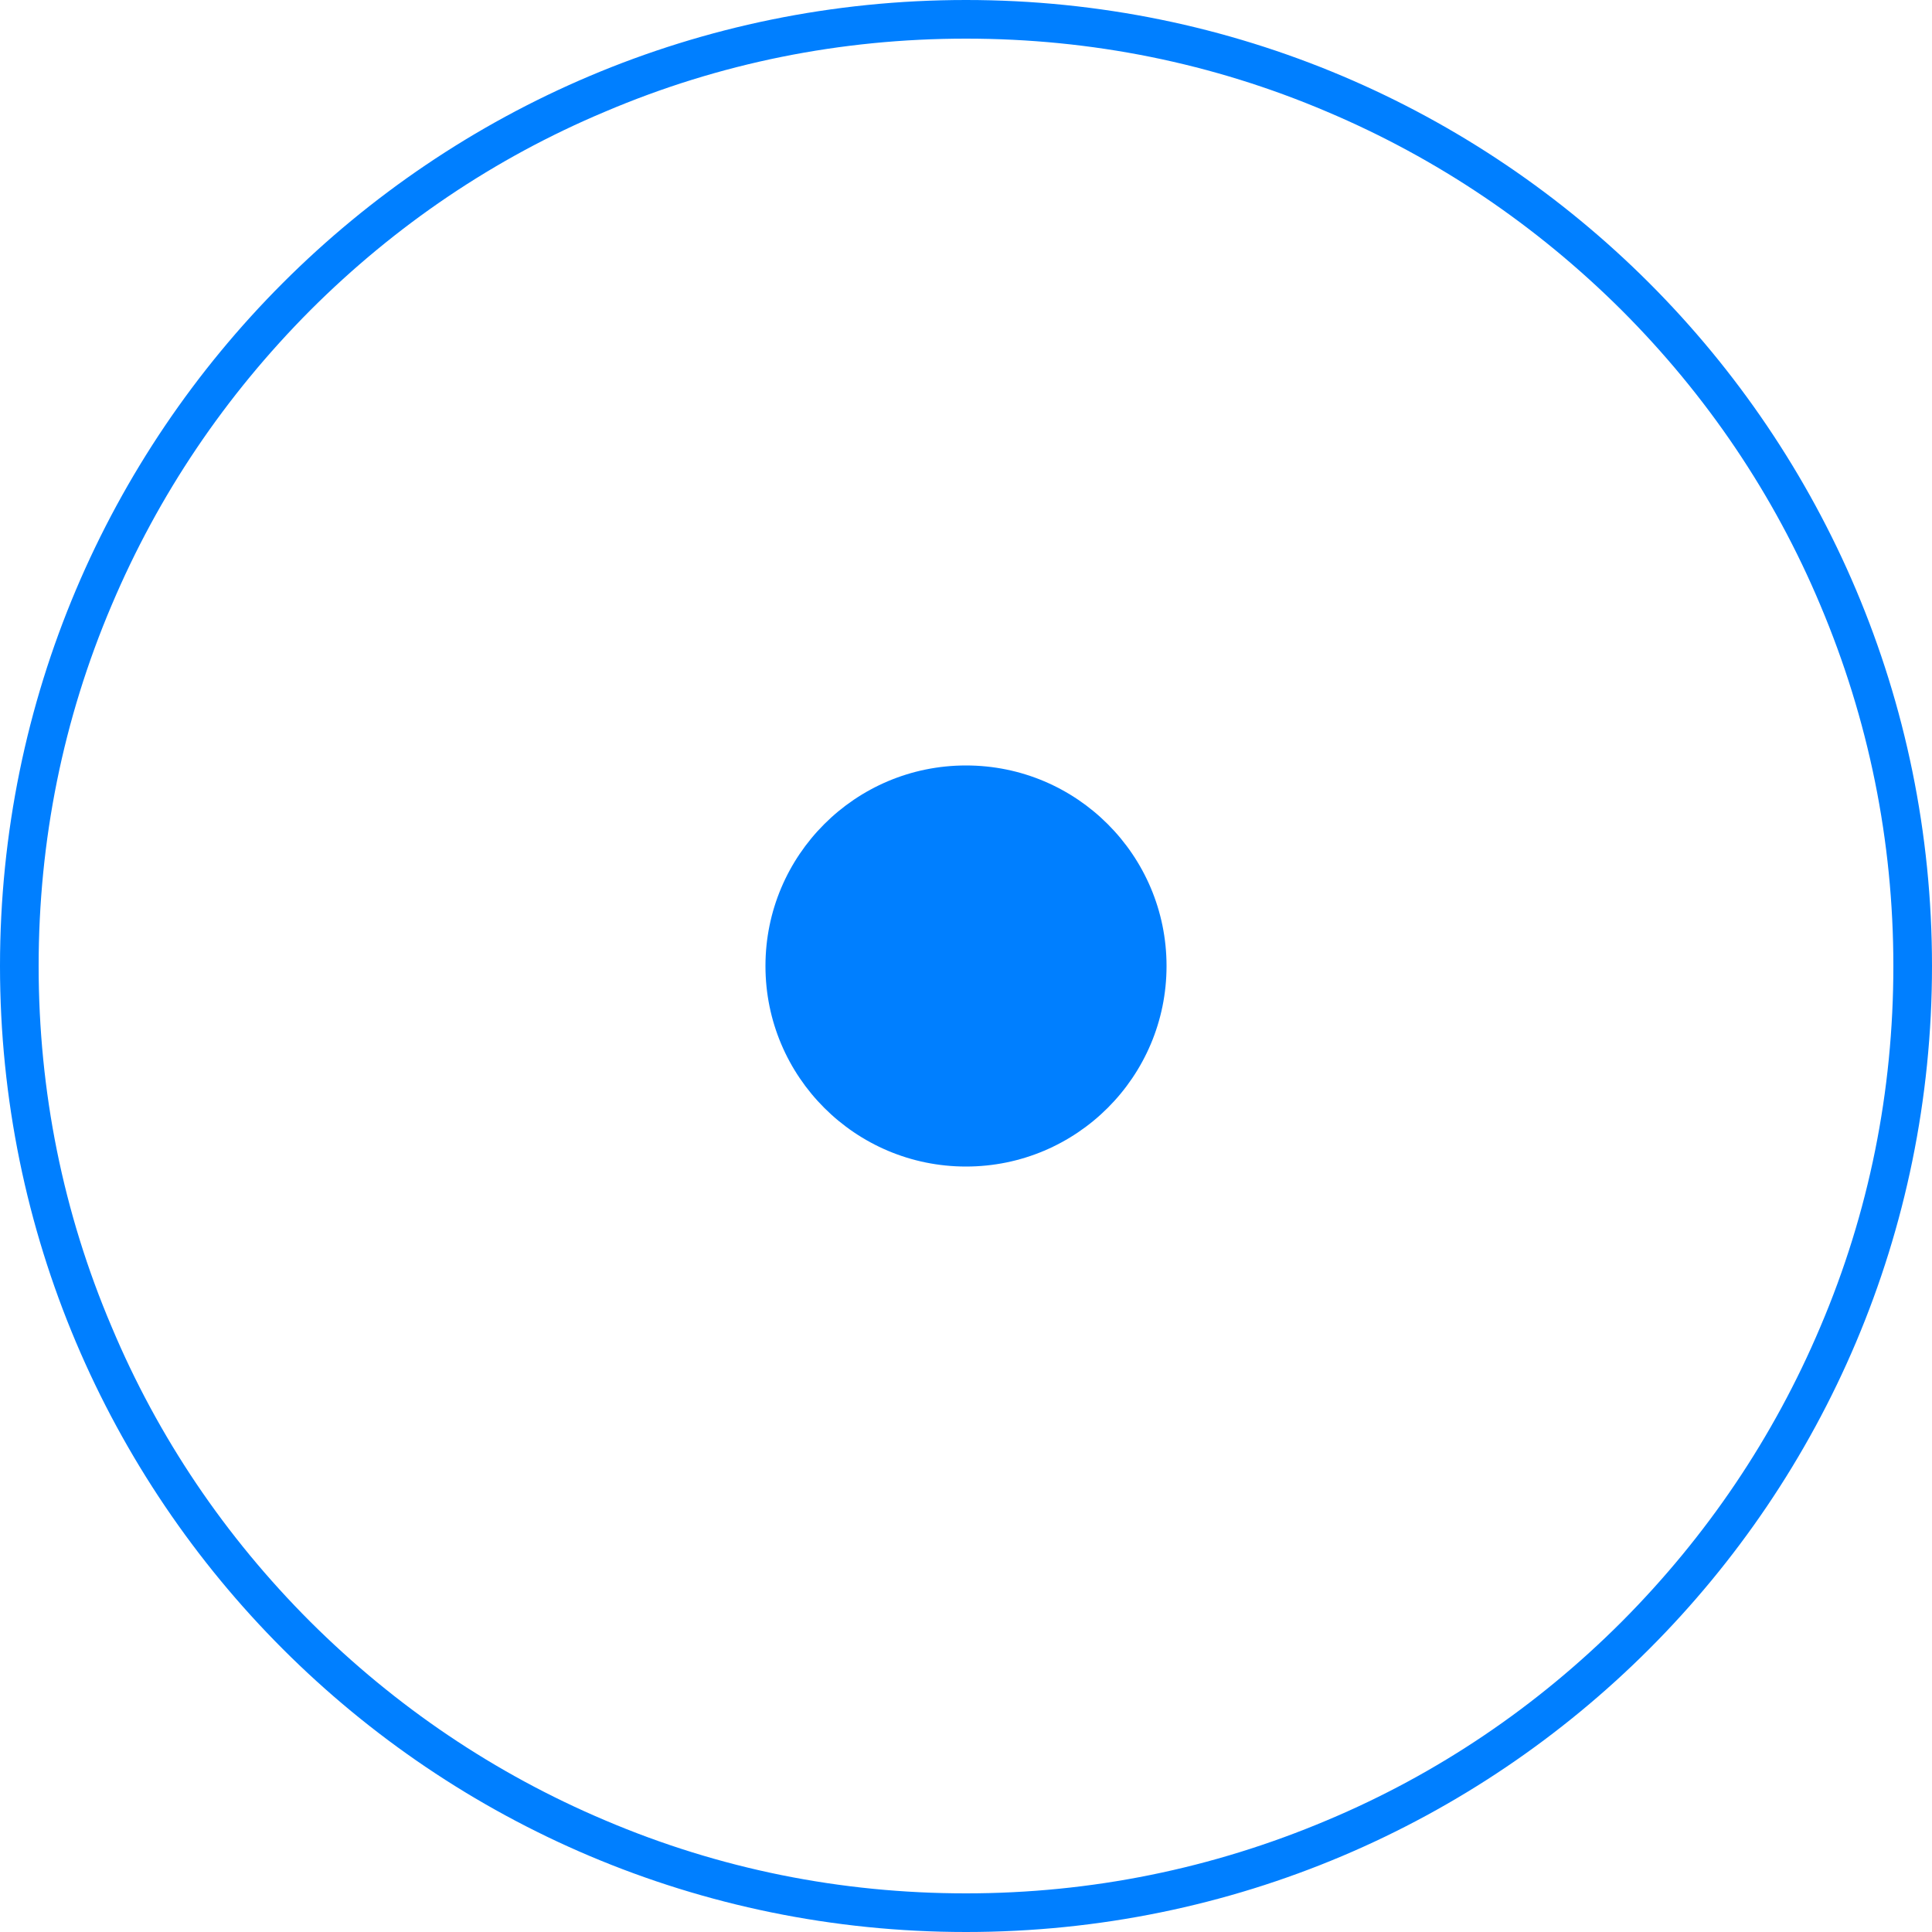
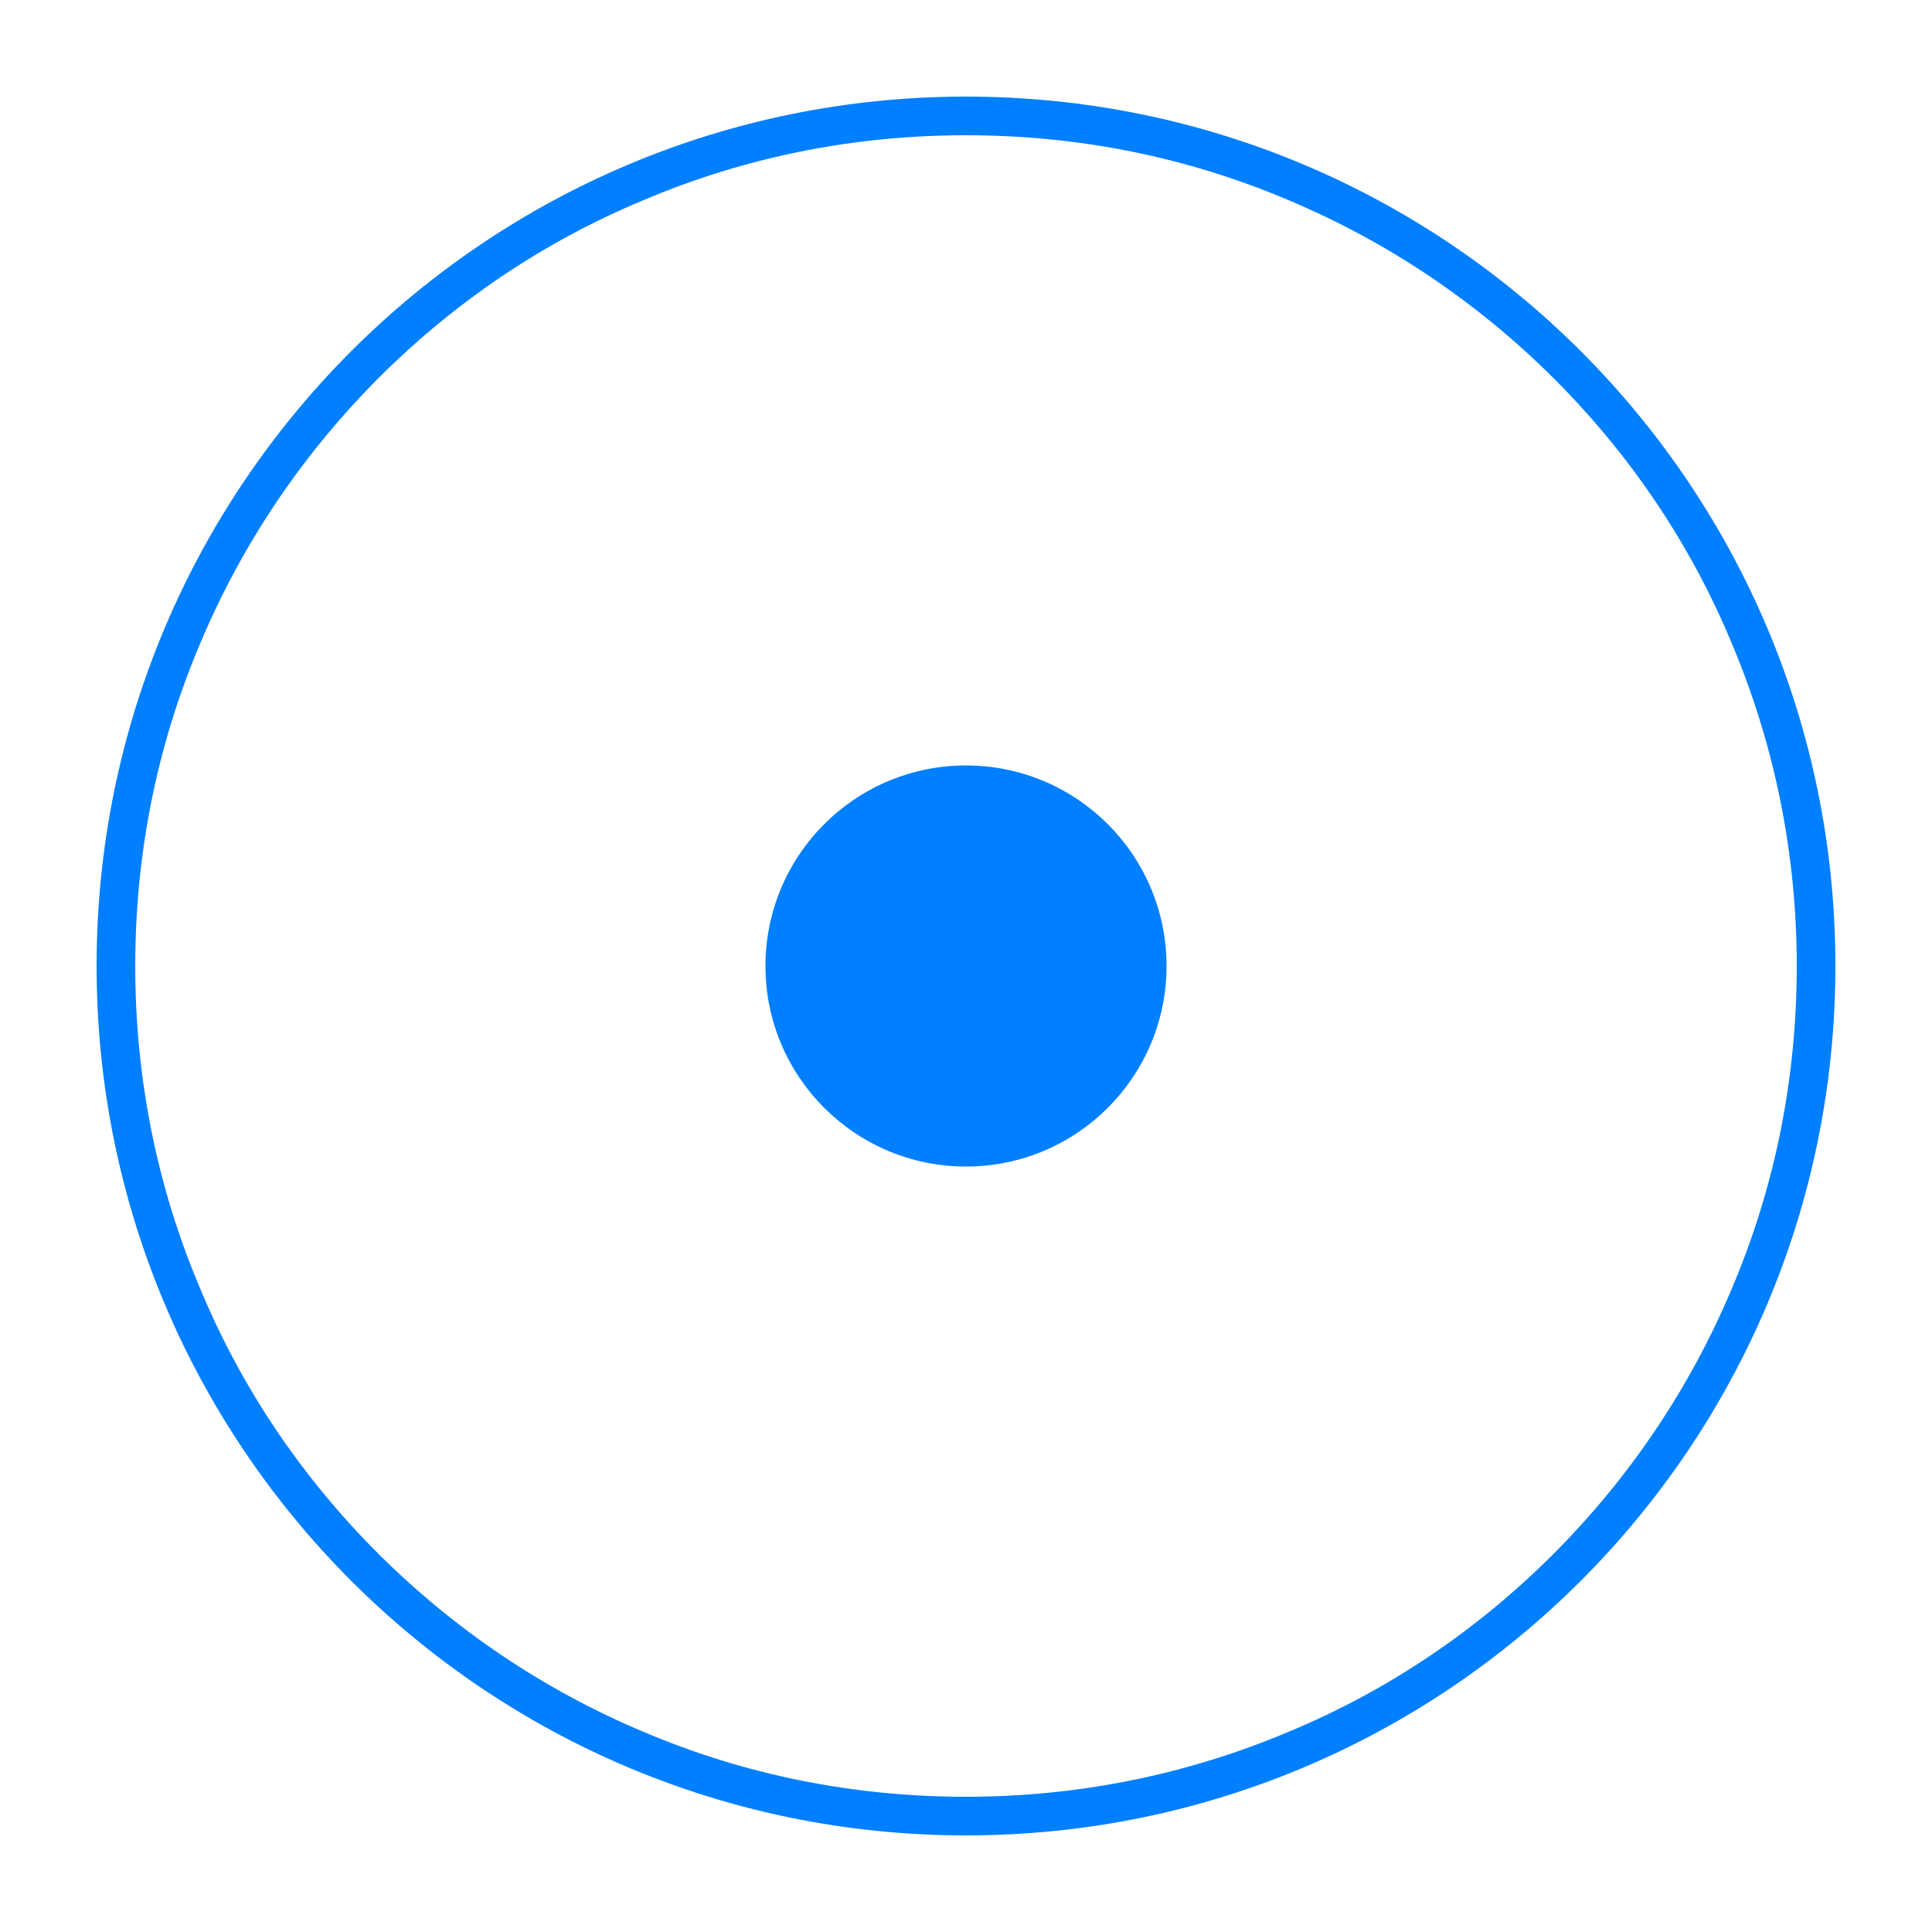
<svg xmlns="http://www.w3.org/2000/svg" version="1.1" id="Lager_1" x="0px" y="0px" viewBox="0 0 500 500" style="enable-background:new 0 0 500 500;" xml:space="preserve">
  <style type="text/css">
	.st0{fill:#007FFF;}
</style>
  <circle class="st0" cx="250" cy="250" r="51.9" />
-   <path class="st0" d="M250,10c32.4,0,63.8,6.3,93.4,18.9c28.6,12.1,54.2,29.4,76.3,51.4c22,22,39.4,47.7,51.4,76.3  c12.5,29.6,18.9,61,18.9,93.4s-6.3,63.8-18.9,93.4c-12.1,28.6-29.4,54.2-51.4,76.3c-22,22-47.7,39.4-76.3,51.4  c-29.6,12.5-61,18.9-93.4,18.9s-63.8-6.3-93.4-18.9c-28.6-12.1-54.2-29.4-76.3-51.4c-22-22-39.4-47.7-51.4-76.3  C16.3,313.8,10,282.4,10,250s6.3-63.8,18.9-93.4c12.1-28.6,29.4-54.2,51.4-76.3c22-22,47.7-39.4,76.3-51.4  C186.2,16.3,217.6,10,250,10 M250,0C111.9,0,0,111.9,0,250s111.9,250,250,250s250-111.9,250-250S388.1,0,250,0L250,0z" />
+   <path class="st0" d="M250,35c29,0,57.2,5.6,83.7,16.9c25.6,10.8,48.6,26.3,68.4,46c19.7,19.7,35.3,42.7,46,68.4  C459.3,192.8,465,221,465,250s-5.6,57.2-16.9,83.7c-10.8,25.6-26.3,48.6-46,68.4c-19.7,19.7-42.7,35.3-68.4,46  C307.2,459.3,279,465,250,465s-57.2-5.6-83.7-16.9c-25.6-10.8-48.6-26.3-68.4-46c-19.7-19.7-35.3-42.7-46-68.4  C40.6,307.2,35,279,35,250s5.6-57.2,16.9-83.7c10.8-25.6,26.3-48.6,46-68.4c19.7-19.7,42.7-35.3,68.4-46C192.8,40.6,221,35,250,35   M250,25C125.7,25,25,125.7,25,250s100.7,225,225,225s225-100.7,225-225S374.3,25,250,25L250,25z" />
</svg>
